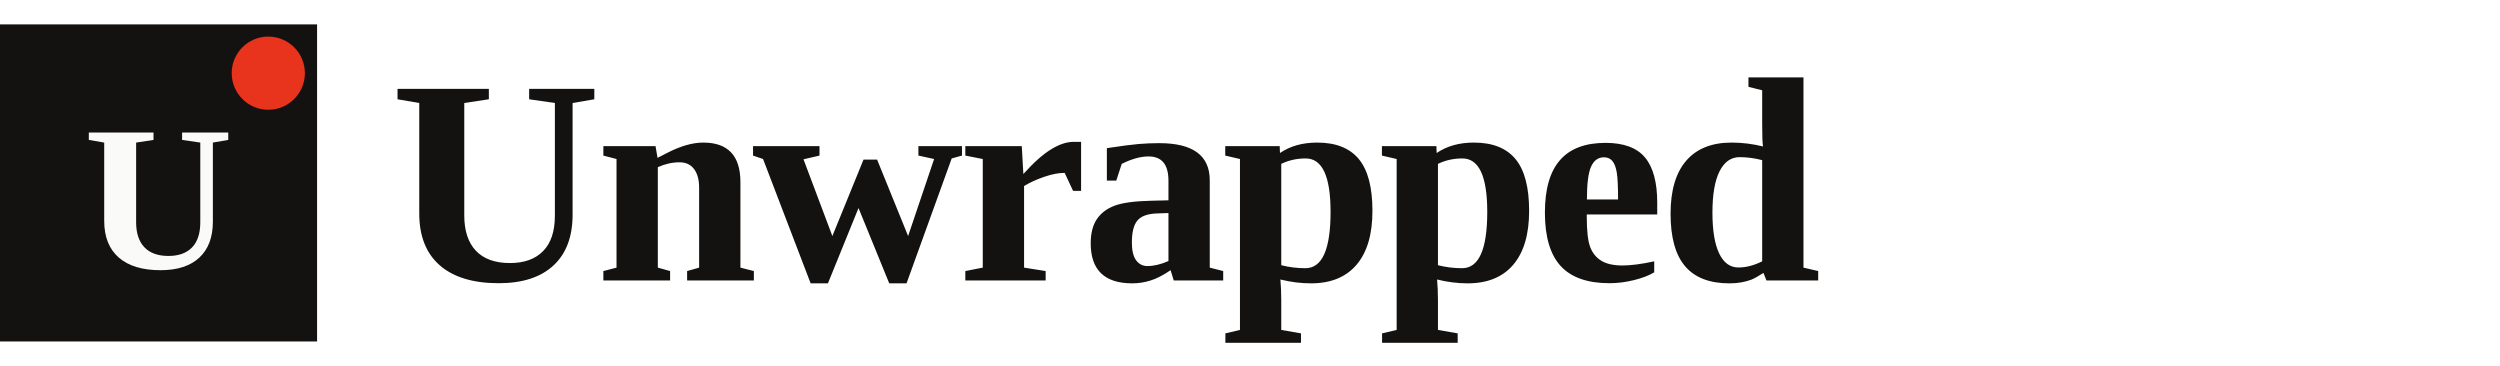
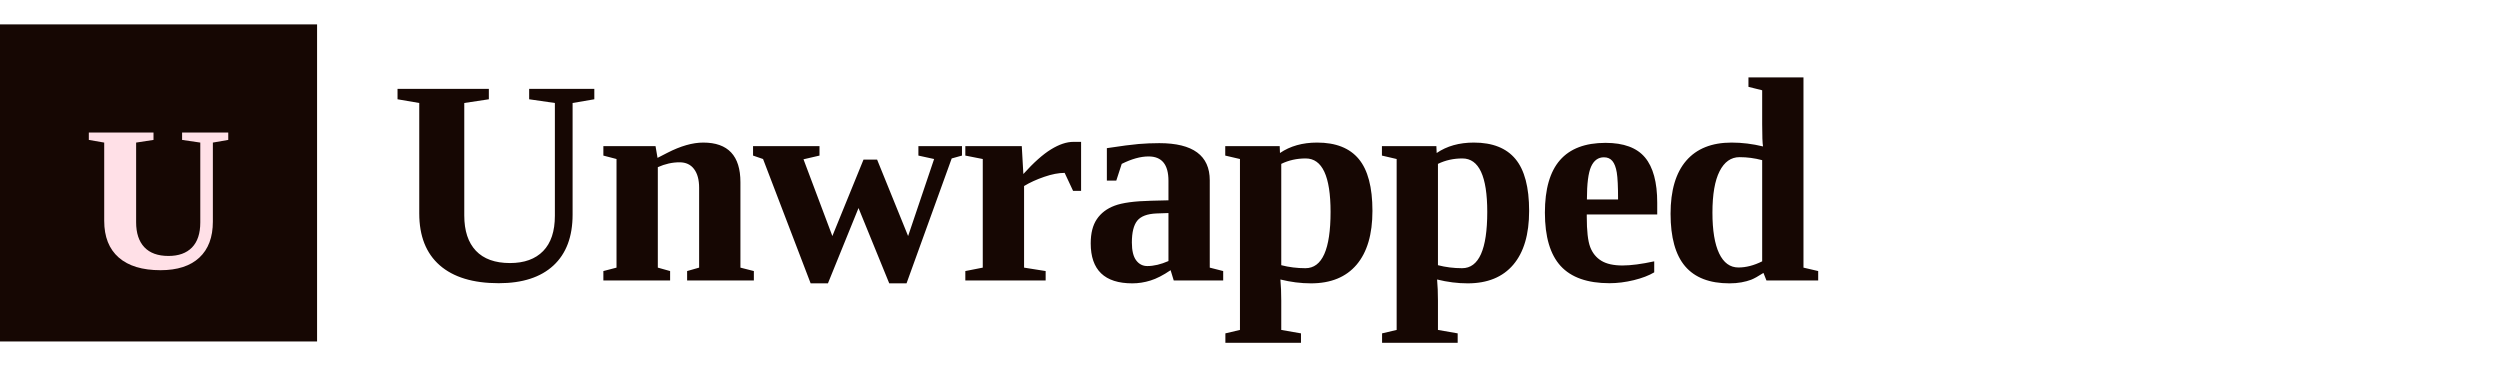
<svg xmlns="http://www.w3.org/2000/svg" viewBox="0 0 820 120" fill="none">
-   <rect x="0" y="8" width="104" height="104" rx="0" fill="#141210" />
-   <text x="52" y="88" text-anchor="middle" font-family="Georgia, 'Times New Roman', serif" font-weight="700" font-size="68" fill="#FAFAF8">U</text>
-   <circle cx="88" cy="24" r="12" fill="#E8341C" />
-   <text x="128" y="92" font-family="Georgia, 'Times New Roman', serif" font-weight="700" font-size="96" fill="#141210" letter-spacing="-2">Unwrapped</text>
+   <rect x="0" y="8" width="104" height="104" rx="0" fill="#160703" />
+   <text x="52" y="88" text-anchor="middle" font-family="Georgia, 'Times New Roman', serif" font-weight="700" font-size="68" fill="#FFE0E7">U</text>
+   <circle cx="88" cy="24" r="12" fill="#160703" />
+   <text x="128" y="92" font-family="Georgia, 'Times New Roman', serif" font-weight="700" font-size="96" fill="#160703" letter-spacing="-2">Unwrapped</text>
</svg>
